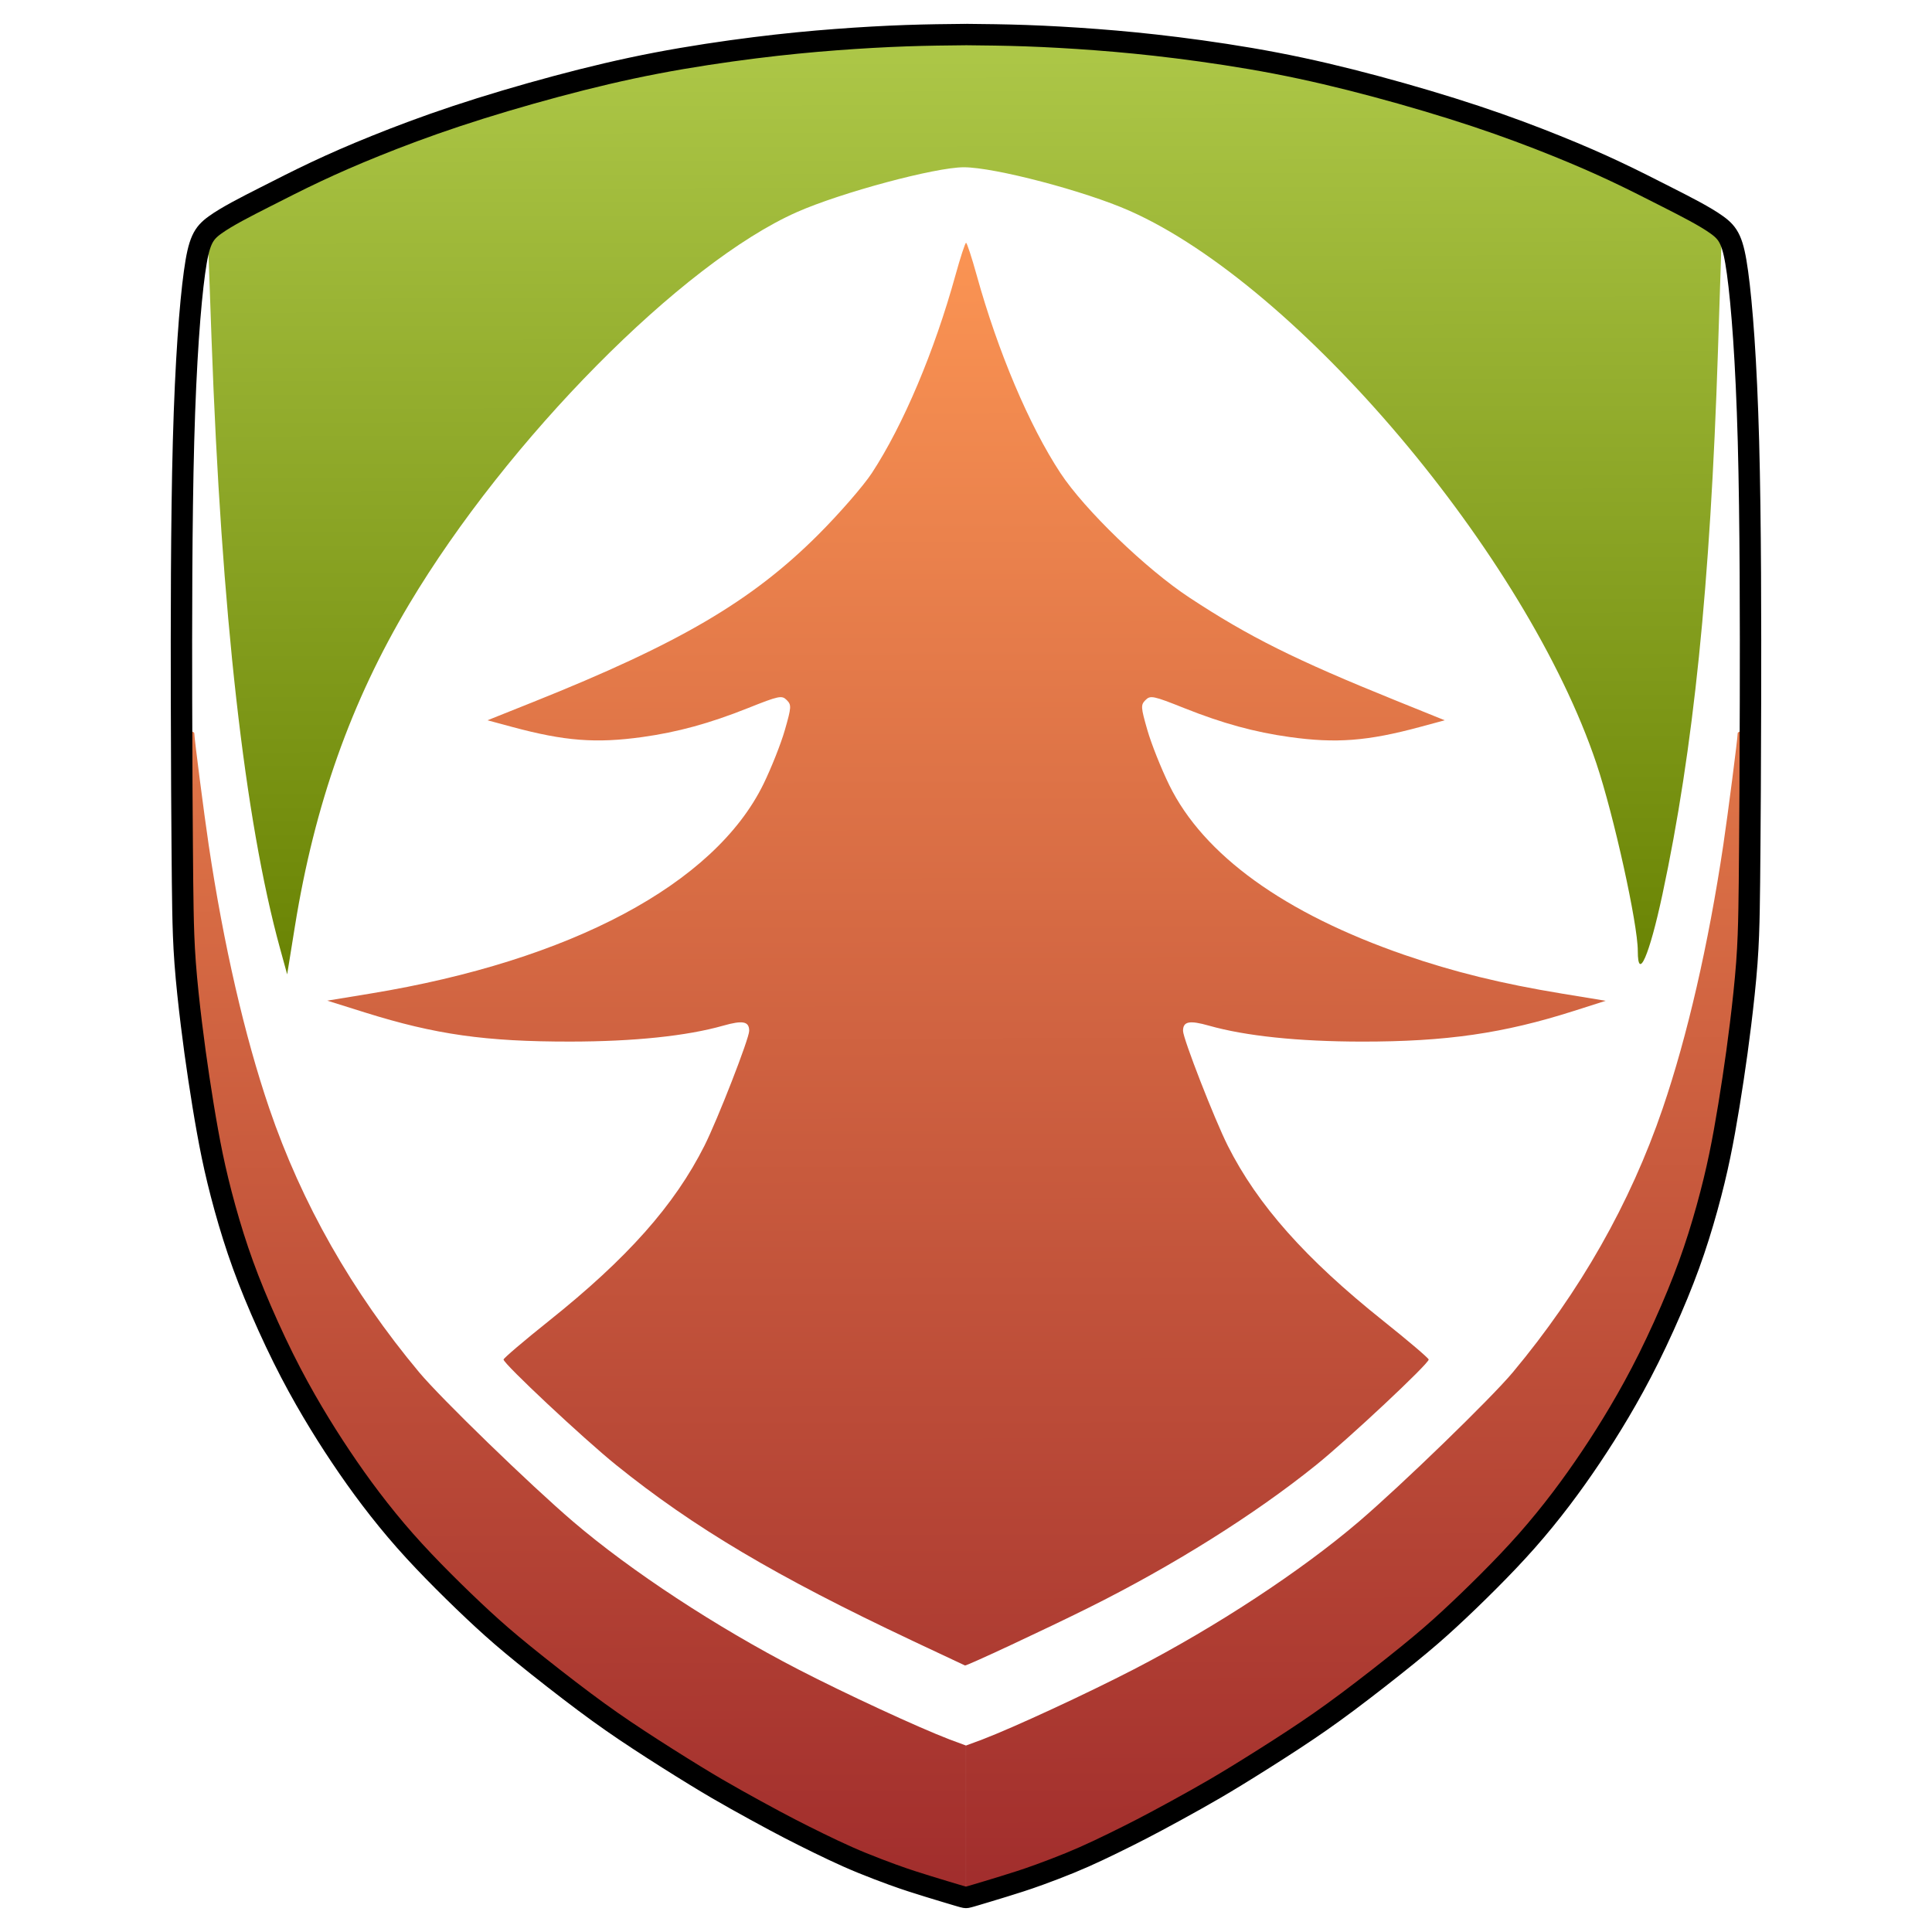
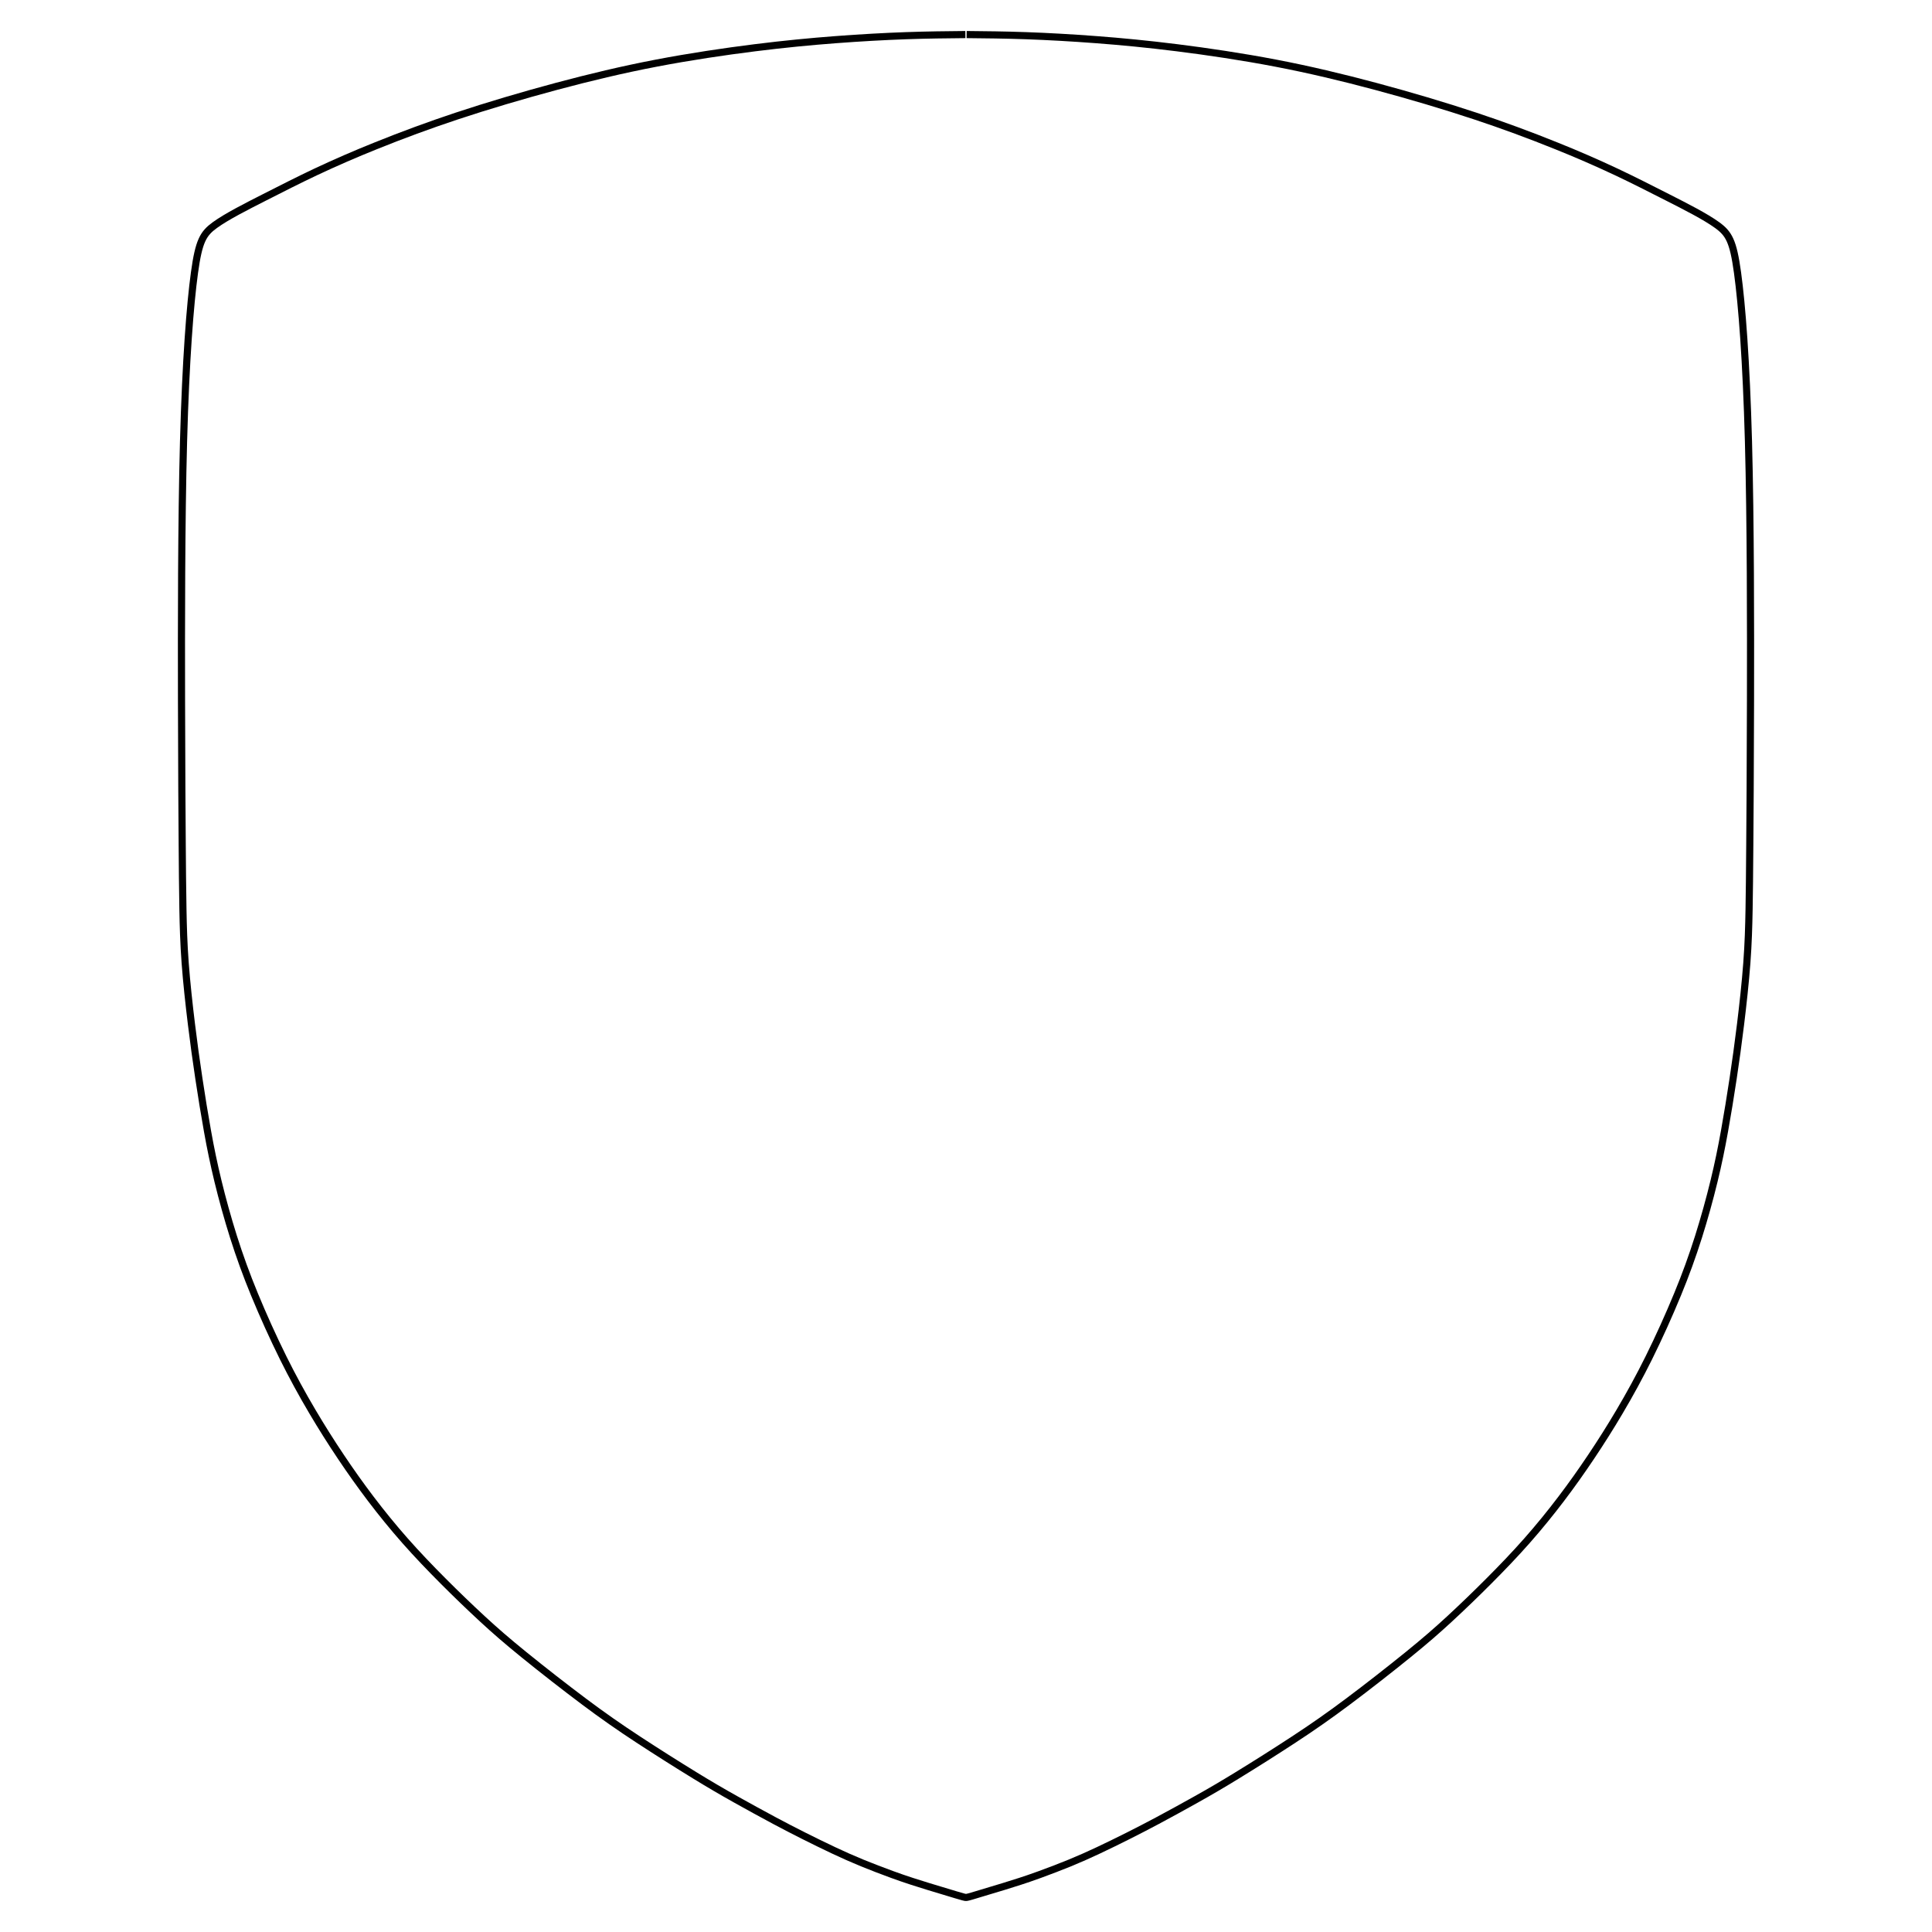
- <svg xmlns="http://www.w3.org/2000/svg" xmlns:xlink="http://www.w3.org/1999/xlink" width="1024" height="1024" viewBox="0 0 270.933 270.933" version="1.1" id="svg5" xml:space="preserve">
-   <defs id="defs2">
+ <svg xmlns="http://www.w3.org/2000/svg" xmlnsXlink="http://www.w3.org/1999/xlink" width="1024" height="1024" version="1.1" viewBox="0 0 270.933 270.933" xmlSpace="preserve">
+   <defs>
    <linearGradient id="linearGradient980">
-       <stop style="stop-color:#ff9955;stop-opacity:1" offset="0" id="stop976" />
-       <stop style="stop-color:#a02c2c;stop-opacity:1" offset="1" id="stop978" />
+       <stop offset="0" stopColor="#f95" stopOpacity="1" />
+       <stop offset="1" stopColor="#a02c2c" stopOpacity="1" />
    </linearGradient>
    <linearGradient id="linearGradient60252">
-       <stop style="stop-color:#e5ff80;stop-opacity:1" offset="0" id="stop60248" />
-       <stop style="stop-color:#668000;stop-opacity:1" offset="1" id="stop60250" />
+       <stop offset="0" stopColor="#e5ff80" stopOpacity="1" />
+       <stop offset="1" stopColor="#668000" stopOpacity="1" />
    </linearGradient>
-     <clipPath clipPathUnits="userSpaceOnUse" id="clipPath56971-9-5-58">
-       <path style="fill:#ffff00;stroke:none;stroke-width:0.141;stroke-linecap:round;stroke-linejoin:round;stroke-dasharray:none;stop-color:#000000" d="m -2381.075,221.21 c -2.081,-7.562 -3.447,-19.704 -4.023,-35.754 l -0.235,-6.568 4.053,-2.092 c 6.894,-3.558 16.576,-6.707 24.446,-7.95 12.521,-1.978 27.541,-1.406 38.938,1.483 6.779,1.718 14.134,4.499 18.628,7.043 l 2.75,1.557 -0.239,7.296 c -0.448,13.673 -1.431,23.278 -3.256,31.805 -0.768,3.587 -1.443,5.129 -1.443,3.297 0,-1.575 -1.408,-7.953 -2.425,-10.982 -4.092,-12.189 -17.468,-28.026 -27.381,-32.417 -2.624,-1.163 -7.918,-2.553 -9.719,-2.553 -1.674,0 -7.189,1.481 -9.785,2.628 -6.738,2.977 -16.974,13.326 -22.744,22.996 -3.409,5.712 -5.546,11.741 -6.7,18.897 l -0.453,2.812 z" id="path56973-8-2-6" />
+     <clipPath id="clipPath56971-9-5-58" clipPathUnits="userSpaceOnUse">
+       <path fill="#ff0" stroke="none" strokeDasharray="none" strokeLinecap="round" strokeLinejoin="round" strokeWidth="0.141" d="M-2381.075 221.21c-2.08-7.562-3.447-19.704-4.023-35.754l-.235-6.569 4.053-2.092c6.895-3.558 16.576-6.706 24.447-7.95 12.52-1.978 27.54-1.406 38.938 1.483 6.779 1.718 14.134 4.5 18.628 7.044l2.75 1.556-.239 7.297c-.447 13.673-1.43 23.277-3.256 31.805-.768 3.587-1.443 5.13-1.443 3.296 0-1.575-1.409-7.953-2.426-10.982-4.091-12.19-17.468-28.026-27.38-32.417-2.625-1.163-7.918-2.554-9.719-2.554-1.674 0-7.19 1.482-9.785 2.629-6.738 2.977-16.974 13.326-22.744 22.996-3.409 5.712-5.547 11.741-6.7 18.897l-.454 2.812z" stopColor="#000" />
    </clipPath>
-     <linearGradient xlink:href="#linearGradient60252" id="linearGradient20009" gradientUnits="userSpaceOnUse" gradientTransform="matrix(4.705459,0,0,2.215384,10715.065,-1121.734)" x1="-2774.485" y1="561.838" x2="-2774.3" y2="608.047" />
-     <linearGradient xlink:href="#linearGradient980" id="linearGradient6893" gradientUnits="userSpaceOnUse" gradientTransform="matrix(11.2519,0,0,5.297522,31352.808,-2953.157)" x1="-2774.485" y1="561.838" x2="-2774.3" y2="608.047" />
-     <linearGradient xlink:href="#linearGradient980" id="linearGradient7074" gradientUnits="userSpaceOnUse" gradientTransform="matrix(11.2519,0,0,5.297522,31354.39,-2953.157)" x1="-2774.485" y1="561.838" x2="-2774.3" y2="608.047" />
-     <clipPath clipPathUnits="userSpaceOnUse" id="clipPath7076">
-       <path style="fill:#808000;stroke:none;stroke-width:0.035;stroke-linecap:round;stroke-linejoin:round;stroke-dasharray:none;stop-color:#000000" d="m -2529.845,732.404 c -3.454,-1.006 -5.285,-1.702 -7.904,-3.009 -8.92,-4.449 -15.936,-9.346 -21.801,-15.217 -2.068,-2.07 -2.931,-3.054 -4.435,-5.059 -2.854,-3.804 -5.293,-8.13 -6.804,-12.067 -1.815,-4.731 -2.726,-8.672 -3.534,-15.295 -0.52,-4.258 -0.536,-4.561 -0.583,-11.202 l -0.044,-6.291 h 0.383 c 0.26,0 0.383,0.041 0.383,0.127 0,0.276 0.583,4.799 0.844,6.543 0.872,5.835 2.109,11.214 3.553,15.445 1.899,5.566 4.844,10.751 8.792,15.481 1.268,1.519 6.513,6.605 9.028,8.755 3.394,2.9 8.367,6.165 13.19,8.659 2.74,1.417 7.066,3.42 8.887,4.115 l 0.963,0.357 v 7.004 c 0,2.289 0,1.852 -7e-4,1.898 0,0.039 -0.476,-0.117 -0.913,-0.245 z m 1.834,0 c 3.454,-1.006 5.285,-1.702 7.904,-3.009 8.92,-4.449 15.936,-9.346 21.801,-15.217 2.068,-2.07 2.931,-3.054 4.435,-5.059 2.854,-3.804 5.293,-8.13 6.804,-12.067 1.815,-4.731 2.726,-8.672 3.534,-15.295 0.52,-4.258 0.536,-4.561 0.583,-11.202 l 0.044,-6.291 h -0.383 c -0.26,0 -0.383,0.041 -0.383,0.127 0,0.276 -0.583,4.799 -0.844,6.543 -0.872,5.835 -2.109,11.214 -3.553,15.445 -1.899,5.566 -4.844,10.751 -8.792,15.481 -1.268,1.519 -6.513,6.605 -9.028,8.755 -3.394,2.9 -8.367,6.165 -13.19,8.659 -2.74,1.417 -7.066,3.42 -8.887,4.115 l -0.963,0.357 v 7.004 c 0,2.289 0,1.852 7e-4,1.898 0,0.039 0.476,-0.117 0.913,-0.245 z" id="path7078" class="UnoptimicedTransforms" transform="matrix(2.391244,0,0,2.391244,6182.749,-1485.868)" />
+     <linearGradient id="linearGradient20009" x1="-2774.485" x2="-2774.3" y1="561.838" y2="608.047" gradientTransform="matrix(4.70546 0 0 2.21538 10715.065 -1121.734)" gradientUnits="userSpaceOnUse" xlinkHref="#linearGradient60252" />
+     <linearGradient id="linearGradient6893" x1="-2774.485" x2="-2774.3" y1="561.838" y2="608.047" gradientTransform="matrix(11.2519 0 0 5.29752 31352.808 -2953.157)" gradientUnits="userSpaceOnUse" xlinkHref="#linearGradient980" />
+     <linearGradient id="linearGradient7074" x1="-2774.485" x2="-2774.3" y1="561.838" y2="608.047" gradientTransform="matrix(11.2519 0 0 5.29752 31354.39 -2953.157)" gradientUnits="userSpaceOnUse" xlinkHref="#linearGradient980" />
+     <clipPath id="clipPath7076" clipPathUnits="userSpaceOnUse">
+       <path fill="olive" stroke="none" strokeDasharray="none" strokeLinecap="round" strokeLinejoin="round" strokeWidth="0.035" d="M-2529.845 732.404c-3.454-1.005-5.285-1.702-7.904-3.008-8.92-4.45-15.937-9.347-21.802-15.218-2.068-2.07-2.93-3.054-4.434-5.059-2.854-3.803-5.293-8.13-6.804-12.067-1.815-4.73-2.726-8.671-3.535-15.294-.52-4.258-.535-4.561-.582-11.202l-.044-6.291h.383c.26 0 .383.04.383.126 0 .276.583 4.8.844 6.544.871 5.834 2.109 11.214 3.552 15.445 1.9 5.566 4.844 10.751 8.792 15.481 1.268 1.519 6.513 6.605 9.028 8.755 3.394 2.9 8.367 6.165 13.19 8.659 2.74 1.417 7.066 3.42 8.887 4.115l.963.357v8.902c0 .04-.476-.117-.914-.245zm1.834 0c3.455-1.005 5.285-1.702 7.905-3.008 8.92-4.45 15.936-9.347 21.8-15.218 2.07-2.07 2.932-3.054 4.436-5.059 2.854-3.803 5.293-8.13 6.804-12.067 1.815-4.73 2.725-8.671 3.534-15.294.52-4.258.536-4.561.583-11.202l.044-6.291h-.383c-.26 0-.383.04-.383.126 0 .276-.584 4.8-.844 6.544-.872 5.834-2.11 11.214-3.553 15.445-1.899 5.566-4.844 10.751-8.792 15.481-1.268 1.519-6.512 6.605-9.028 8.755-3.394 2.9-8.367 6.165-13.19 8.659-2.74 1.417-7.066 3.42-8.887 4.115l-.963.357v8.902c0 .04.477-.117.914-.245z" className="UnoptimicedTransforms" stopColor="#000" transform="matrix(2.39124 0 0 2.39124 6182.749 -1485.868)" />
    </clipPath>
-     <clipPath clipPathUnits="userSpaceOnUse" id="clipPath7218">
-       <path style="fill:#ffe680;stroke:none;stroke-width:0.169;stroke-linecap:round;stroke-linejoin:round;stroke-dasharray:none;stop-color:#000000" d="m 127.878,230.053 c -19.015,-8.967 -30.584,-15.831 -41.47,-24.605 -4.548,-3.666 -15.794,-14.2 -15.794,-14.795 0,-0.186 2.869,-2.629 6.375,-5.428 11,-8.782 17.591,-16.204 21.791,-24.541 1.857,-3.685 6.282,-15.044 6.282,-16.125 0,-1.33 -0.891,-1.508 -3.639,-0.728 -5.114,1.453 -12.527,2.226 -21.414,2.235 -11.901,0.012 -18.944,-0.984 -28.802,-4.074 l -5.315,-1.666 6.091,-1.001 c 28.077,-4.613 48.228,-15.359 55.08,-29.373 1.103,-2.257 2.454,-5.666 3.001,-7.575 0.924,-3.225 0.942,-3.524 0.257,-4.21 -0.685,-0.685 -1.072,-0.604 -5.448,1.139 -5.375,2.141 -9.837,3.364 -14.785,4.052 -6.519,0.907 -10.917,0.566 -18.252,-1.413 l -3.474,-0.937 6.381,-2.552 c 20.532,-8.212 30.667,-14.157 39.972,-23.446 2.974,-2.969 6.373,-6.876 7.556,-8.682 4.393,-6.713 8.768,-17.065 11.706,-27.696 0.697,-2.522 1.371,-4.584 1.498,-4.582 0.127,0 0.803,2.065 1.502,4.586 2.973,10.703 7.351,21.043 11.726,27.692 3.386,5.146 11.994,13.46 18.095,17.475 8.362,5.504 14.847,8.737 28.974,14.446 l 6.83,2.76 -3.475,0.938 c -7.335,1.98 -11.732,2.32 -18.252,1.413 -4.947,-0.688 -9.409,-1.911 -14.785,-4.052 -4.375,-1.743 -4.763,-1.824 -5.448,-1.139 -0.685,0.685 -0.667,0.984 0.258,4.21 0.547,1.91 1.927,5.377 3.065,7.705 4.802,9.816 16.173,18.024 33.03,23.841 6.881,2.374 13.612,4.027 22.038,5.411 l 6.143,1.009 -4.472,1.426 c -9.869,3.148 -17.907,4.309 -29.749,4.297 -8.888,-0.01 -16.3,-0.783 -21.414,-2.235 -2.747,-0.78 -3.639,-0.602 -3.639,0.728 0,1.081 4.425,12.439 6.282,16.125 4.167,8.272 10.894,15.848 21.791,24.543 3.506,2.798 6.376,5.239 6.376,5.426 0,0.595 -11.247,11.131 -15.801,14.801 -8.603,6.933 -20.056,14.118 -31.912,20.017 -5.962,2.966 -17.065,8.152 -17.309,8.084 -0.038,-0.012 -3.394,-1.586 -7.454,-3.501 z" id="path7220" />
+     <clipPath id="clipPath7218" clipPathUnits="userSpaceOnUse">
+       <path fill="#ffe680" stroke="none" strokeDasharray="none" strokeLinecap="round" strokeLinejoin="round" strokeWidth="0.169" d="M127.878 230.053c-19.015-8.968-30.584-15.832-41.47-24.606-4.548-3.666-15.794-14.2-15.794-14.795 0-.187 2.869-2.63 6.375-5.428 11-8.783 17.591-16.204 21.791-24.541 1.857-3.685 6.282-15.044 6.282-16.125 0-1.33-.892-1.508-3.639-.728-5.114 1.453-12.526 2.226-21.414 2.235-11.901.012-18.944-.984-28.802-4.074l-5.314-1.666 6.09-1c28.078-4.613 48.228-15.359 55.08-29.374 1.104-2.257 2.455-5.666 3.002-7.575.924-3.226.942-3.524.257-4.21-.685-.685-1.072-.604-5.448 1.139-5.375 2.141-9.837 3.364-14.784 4.052-6.52.907-10.917.566-18.252-1.413l-3.474-.937 6.382-2.553c20.532-8.212 30.667-14.156 39.972-23.446 2.974-2.969 6.373-6.876 7.556-8.683 4.392-6.712 8.767-17.065 11.705-27.695.698-2.522 1.371-4.584 1.498-4.583.127 0 .803 2.066 1.502 4.586 2.973 10.703 7.351 21.043 11.726 27.692 3.386 5.147 11.994 13.46 18.095 17.475 8.361 5.504 14.846 8.737 28.974 14.446l6.83 2.76-3.475.938c-7.335 1.98-11.732 2.32-18.252 1.413-4.947-.688-9.409-1.911-14.785-4.052-4.375-1.743-4.762-1.824-5.448-1.139-.685.686-.666.984.258 4.21.547 1.91 1.927 5.377 3.065 7.705 4.802 9.816 16.173 18.024 33.03 23.84 6.88 2.375 13.612 4.028 22.038 5.412l6.143 1.01-4.472 1.426c-9.869 3.147-17.907 4.308-29.748 4.296-8.888-.01-16.3-.782-21.415-2.235-2.746-.78-3.638-.602-3.638.728 0 1.08 4.425 12.44 6.281 16.125 4.168 8.272 10.894 15.847 21.791 24.543 3.507 2.798 6.376 5.24 6.376 5.426 0 .595-11.247 11.13-15.8 14.8-8.603 6.934-20.057 14.118-31.913 20.017-5.961 2.966-17.064 8.152-17.309 8.084-.038-.012-3.393-1.586-7.453-3.5z" stopColor="#000" />
    </clipPath>
  </defs>
-   <g id="layer1">
-     <rect style="fill:url(#linearGradient7074);fill-opacity:1;stroke:none;stroke-width:5;stroke-linecap:round;stroke-linejoin:round;stroke-dasharray:none;stop-color:#000000" id="rect7072" width="269.366" height="248.234" x="0.447" y="22.207" clip-path="url(#clipPath7218)" />
-     <rect style="fill:url(#linearGradient6893);fill-opacity:1;stroke:none;stroke-width:5;stroke-linecap:round;stroke-linejoin:round;stroke-dasharray:none;stop-color:#000000" id="rect6891" width="269.366" height="248.234" x="-1.141" y="22.207" clip-path="url(#clipPath7076)" />
-     <rect style="fill:url(#linearGradient20009);fill-opacity:1;stroke:none;stroke-width:2.091;stroke-linecap:round;stroke-linejoin:round;stroke-dasharray:none;stop-color:#000000" id="rect53723-1-3-8-9" width="112.647" height="103.809" x="-2396.92" y="122.541" clip-path="url(#clipPath56971-9-5-58)" transform="matrix(2.391244,0,0,2.391244,5733.017,-395.9078)" />
-     <path style="fill:none;stroke:none;stroke-width:5;stroke-linecap:round;stroke-linejoin:round;stroke-dasharray:none;stop-color:#000000" d="m 115.324,54.406 c -0.34,3.034 -0.68,6.067 -2.537,8.368 -1.857,2.301 -5.229,3.869 -8.014,4.772 -2.785,0.902 -4.981,1.138 -7.178,1.373" id="path24469-81-8-8-9-2-6-1" />
-     <path style="fill:none;stroke:#000000;stroke-width:3;stroke-linecap:round;stroke-linejoin:round;stroke-dasharray:none;stop-color:#000000" d="m 135.468,265.98 c -0.034,0 -0.068,0 -0.132,-0.011 -0.064,-0.011 -0.158,-0.033 -0.285,-0.067 -0.126,-0.034 -0.285,-0.079 -0.426,-0.12 -0.141,-0.041 -0.263,-0.076 -0.584,-0.172 -0.321,-0.096 -0.841,-0.251 -1.52,-0.455 -0.679,-0.204 -1.517,-0.458 -2.306,-0.701 -0.79,-0.243 -1.531,-0.474 -2.312,-0.728 -0.781,-0.254 -1.603,-0.529 -2.802,-0.966 -1.199,-0.437 -2.775,-1.035 -4.186,-1.612 -1.411,-0.577 -2.657,-1.134 -4.016,-1.774 -1.359,-0.639 -2.83,-1.361 -4.156,-2.026 -1.326,-0.664 -2.505,-1.271 -4.104,-2.126 -1.599,-0.855 -3.617,-1.959 -5.419,-2.969 -1.802,-1.01 -3.389,-1.926 -5.71,-3.347 -2.321,-1.421 -5.377,-3.346 -7.996,-5.065 -2.619,-1.719 -4.802,-3.231 -7.546,-5.281 -2.744,-2.05 -6.049,-4.638 -8.493,-6.622 -2.444,-1.984 -4.026,-3.364 -5.776,-4.977 -1.75,-1.614 -3.668,-3.461 -5.527,-5.324 -1.859,-1.863 -3.66,-3.742 -5.363,-5.671 -1.703,-1.929 -3.309,-3.909 -4.798,-5.87 -1.489,-1.961 -2.861,-3.902 -4.198,-5.897 -1.337,-1.996 -2.639,-4.046 -3.976,-6.306 -1.337,-2.261 -2.709,-4.732 -4.12,-7.573 -1.411,-2.841 -2.861,-6.053 -4.046,-8.937 -1.185,-2.884 -2.105,-5.441 -2.939,-8.084 -0.834,-2.643 -1.582,-5.371 -2.175,-7.811 -0.592,-2.44 -1.029,-4.591 -1.455,-6.951 -0.426,-2.359 -0.841,-4.926 -1.214,-7.4 -0.373,-2.474 -0.704,-4.855 -1.04,-7.6 -0.336,-2.745 -0.678,-5.854 -0.882,-8.599 -0.204,-2.745 -0.27,-5.126 -0.314,-7.53 -0.044,-2.403 -0.066,-4.829 -0.099,-8.99 -0.033,-4.162 -0.077,-10.06 -0.099,-20.357 -0.022,-10.297 -0.022,-24.993 0.285,-36.287 0.307,-11.294 0.921,-19.185 1.533,-23.645 0.612,-4.459 1.221,-5.485 2.88,-6.685 1.659,-1.199 4.368,-2.571 6.868,-3.842 2.5,-1.271 4.792,-2.44 7.271,-3.609 2.479,-1.169 5.145,-2.339 8.372,-3.64 3.227,-1.302 7.016,-2.736 11.358,-4.178 4.342,-1.442 9.237,-2.892 13.977,-4.163 4.74,-1.271 9.323,-2.362 14.039,-3.266 4.716,-0.904 9.565,-1.621 13.798,-2.152 4.233,-0.53 7.85,-0.873 11.342,-1.138 3.492,-0.265 6.86,-0.452 9.872,-0.558 3.012,-0.106 5.67,-0.132 8.327,-0.158 m 0.089,261.239 c 0.034,0 0.068,0 0.132,-0.011 0.064,-0.011 0.158,-0.033 0.285,-0.067 0.126,-0.034 0.285,-0.079 0.426,-0.12 0.141,-0.041 0.263,-0.076 0.584,-0.172 0.321,-0.096 0.841,-0.251 1.52,-0.455 0.679,-0.204 1.517,-0.458 2.306,-0.701 0.79,-0.243 1.531,-0.474 2.312,-0.728 0.781,-0.254 1.603,-0.529 2.802,-0.966 1.199,-0.437 2.775,-1.035 4.186,-1.612 1.411,-0.577 2.657,-1.134 4.016,-1.774 1.359,-0.639 2.83,-1.361 4.156,-2.026 1.326,-0.664 2.505,-1.271 4.104,-2.126 1.599,-0.855 3.617,-1.959 5.419,-2.969 1.802,-1.01 3.389,-1.926 5.71,-3.347 2.321,-1.421 5.377,-3.346 7.996,-5.065 2.619,-1.719 4.802,-3.231 7.546,-5.281 2.744,-2.05 6.049,-4.638 8.493,-6.622 2.444,-1.984 4.026,-3.364 5.776,-4.977 1.75,-1.614 3.668,-3.461 5.527,-5.324 1.859,-1.863 3.66,-3.742 5.363,-5.671 1.703,-1.929 3.309,-3.909 4.798,-5.87 1.489,-1.961 2.861,-3.902 4.198,-5.897 1.337,-1.996 2.639,-4.046 3.976,-6.306 1.337,-2.261 2.709,-4.732 4.12,-7.573 1.411,-2.841 2.861,-6.053 4.046,-8.937 1.185,-2.884 2.105,-5.441 2.939,-8.084 0.834,-2.643 1.582,-5.371 2.175,-7.811 0.592,-2.44 1.029,-4.591 1.455,-6.951 0.426,-2.359 0.841,-4.926 1.214,-7.4 0.373,-2.474 0.704,-4.855 1.04,-7.6 0.336,-2.745 0.678,-5.854 0.882,-8.599 0.204,-2.745 0.27,-5.126 0.314,-7.53 0.044,-2.403 0.066,-4.829 0.099,-8.99 0.033,-4.162 0.077,-10.06 0.099,-20.357 0.022,-10.297 0.022,-24.993 -0.285,-36.287 -0.307,-11.294 -0.921,-19.185 -1.533,-23.645 -0.612,-4.459 -1.221,-5.485 -2.88,-6.685 -1.659,-1.199 -4.368,-2.571 -6.868,-3.842 -2.5,-1.271 -4.792,-2.44 -7.271,-3.609 -2.479,-1.169 -5.145,-2.339 -8.372,-3.64 -3.227,-1.302 -7.016,-2.736 -11.358,-4.178 -4.342,-1.442 -9.237,-2.892 -13.977,-4.163 -4.74,-1.271 -9.323,-2.362 -14.039,-3.266 -4.716,-0.904 -9.565,-1.621 -13.798,-2.152 -4.233,-0.53 -7.85,-0.873 -11.342,-1.138 -3.492,-0.265 -6.86,-0.452 -9.872,-0.558 -3.012,-0.106 -5.67,-0.132 -8.327,-0.158" id="path16953-4" class="UnoptimicedTransforms" transform="translate(-0.00101,0.10665)" />
+   <g>
+     <path fill="url(#linearGradient7074)" fillOpacity="1" stroke="none" strokeDasharray="none" strokeLinecap="round" strokeLinejoin="round" strokeWidth="5" d="M0.447 22.207H269.813V270.441H0.447z" clipPath="url(#clipPath7218)" stopColor="#000" />
+     <path fill="url(#linearGradient6893)" fillOpacity="1" stroke="none" strokeDasharray="none" strokeLinecap="round" strokeLinejoin="round" strokeWidth="5" d="M-1.141 22.207H268.225V270.441H-1.141z" clipPath="url(#clipPath7076)" stopColor="#000" />
+     <path fill="url(#linearGradient20009)" fillOpacity="1" stroke="none" strokeDasharray="none" strokeLinecap="round" strokeLinejoin="round" strokeWidth="2.091" d="M-2396.92 122.541H-2284.273V226.35H-2396.92z" clipPath="url(#clipPath56971-9-5-58)" stopColor="#000" transform="matrix(2.39124 0 0 2.39124 5733.017 -395.908)" />
+     <path fill="none" stroke="none" strokeDasharray="none" strokeLinecap="round" strokeLinejoin="round" strokeWidth="5" d="M115.324 54.406c-.34 3.034-.68 6.067-2.537 8.368-1.857 2.301-5.23 3.87-8.014 4.772-2.785.902-4.981 1.138-7.179 1.373" stopColor="#000" />
+     <path fill="none" stroke="#000" strokeDasharray="none" strokeLinecap="round" strokeLinejoin="round" strokeWidth="3" d="M135.467 266.086c-.034 0-.068 0-.132-.01a3.482 3.482 0 01-.285-.068 72.814 72.814 0 01-1.01-.292 512.958 512.958 0 01-3.826-1.156c-.79-.242-1.53-.474-2.312-.727a77.743 77.743 0 01-2.802-.966 121.997 121.997 0 01-4.186-1.612 82.495 82.495 0 01-4.016-1.774 193.71 193.71 0 01-8.26-4.151 334.057 334.057 0 01-5.419-2.969 157.733 157.733 0 01-5.71-3.346 323.103 323.103 0 01-7.996-5.065 141.406 141.406 0 01-7.546-5.282 292.141 292.141 0 01-8.493-6.622c-2.443-1.984-4.026-3.364-5.776-4.977a188.794 188.794 0 01-5.527-5.324c-1.86-1.864-3.66-3.742-5.363-5.672-1.703-1.929-3.31-3.909-4.798-5.87a121.158 121.158 0 01-4.198-5.897A131.027 131.027 0 0143.836 198a116.383 116.383 0 01-4.12-7.573 143.498 143.498 0 01-4.045-8.938 99.753 99.753 0 01-2.94-8.083 122.771 122.771 0 01-2.174-7.811 114.651 114.651 0 01-1.455-6.951c-.426-2.36-.84-4.926-1.213-7.4a268.552 268.552 0 01-1.04-7.6c-.337-2.746-.678-5.855-.882-8.6-.204-2.745-.27-5.126-.314-7.53a866.605 866.605 0 01-.1-8.99c-.033-4.161-.077-10.06-.099-20.356-.022-10.298-.022-24.993.285-36.287s.922-19.186 1.533-23.645c.612-4.46 1.222-5.485 2.88-6.685 1.66-1.199 4.369-2.57 6.87-3.841 2.5-1.27 4.791-2.44 7.27-3.61a156.52 156.52 0 018.373-3.64 191.981 191.981 0 0111.357-4.178C68.365 14.84 73.26 13.39 78 12.119c4.74-1.27 9.323-2.362 14.04-3.266 4.715-.904 9.564-1.621 13.797-2.152 4.233-.53 7.85-.873 11.342-1.138 3.492-.265 6.86-.452 9.872-.558 3.012-.107 5.67-.132 8.327-.158m.089 261.24c.033 0 .068 0 .132-.012.064-.01.158-.033.284-.067.127-.033.285-.079.426-.12a512.958 512.958 0 004.41-1.328c.79-.242 1.531-.474 2.312-.727.782-.254 1.603-.53 2.802-.966a121.997 121.997 0 004.186-1.612 82.495 82.495 0 004.016-1.774 193.71 193.71 0 008.26-4.151 334.057 334.057 0 005.42-2.969 157.741 157.741 0 005.709-3.346 323.094 323.094 0 007.996-5.065 141.403 141.403 0 007.546-5.282c2.744-2.05 6.049-4.638 8.493-6.622s4.026-3.364 5.776-4.977a188.804 188.804 0 005.527-5.325c1.86-1.863 3.66-3.741 5.363-5.67 1.704-1.93 3.31-3.91 4.798-5.87 1.49-1.961 2.861-3.902 4.198-5.898a131.024 131.024 0 003.976-6.306 116.384 116.384 0 004.12-7.573 143.499 143.499 0 004.046-8.938 99.75 99.75 0 002.939-8.084 122.766 122.766 0 002.174-7.81c.593-2.44 1.03-4.592 1.455-6.951.426-2.36.84-4.926 1.214-7.4.373-2.474.703-4.856 1.04-7.6.336-2.746.678-5.855.882-8.6.204-2.745.27-5.126.314-7.53.044-2.403.066-4.828.099-8.99.033-4.161.077-10.06.1-20.356.021-10.298.021-24.993-.286-36.287s-.921-19.186-1.533-23.645c-.612-4.46-1.221-5.485-2.88-6.685-1.66-1.199-4.369-2.57-6.869-3.841-2.5-1.27-4.792-2.44-7.271-3.61a156.521 156.521 0 00-8.372-3.64 191.982 191.982 0 00-11.358-4.178c-4.342-1.442-9.238-2.892-13.977-4.163-4.74-1.27-9.324-2.362-14.04-3.266-4.716-.904-9.565-1.622-13.798-2.152-4.232-.53-7.85-.873-11.342-1.138-3.492-.265-6.86-.452-9.872-.558-3.012-.107-5.67-.132-8.326-.158" className="UnoptimicedTransforms" stopColor="#000" />
  </g>
</svg>
